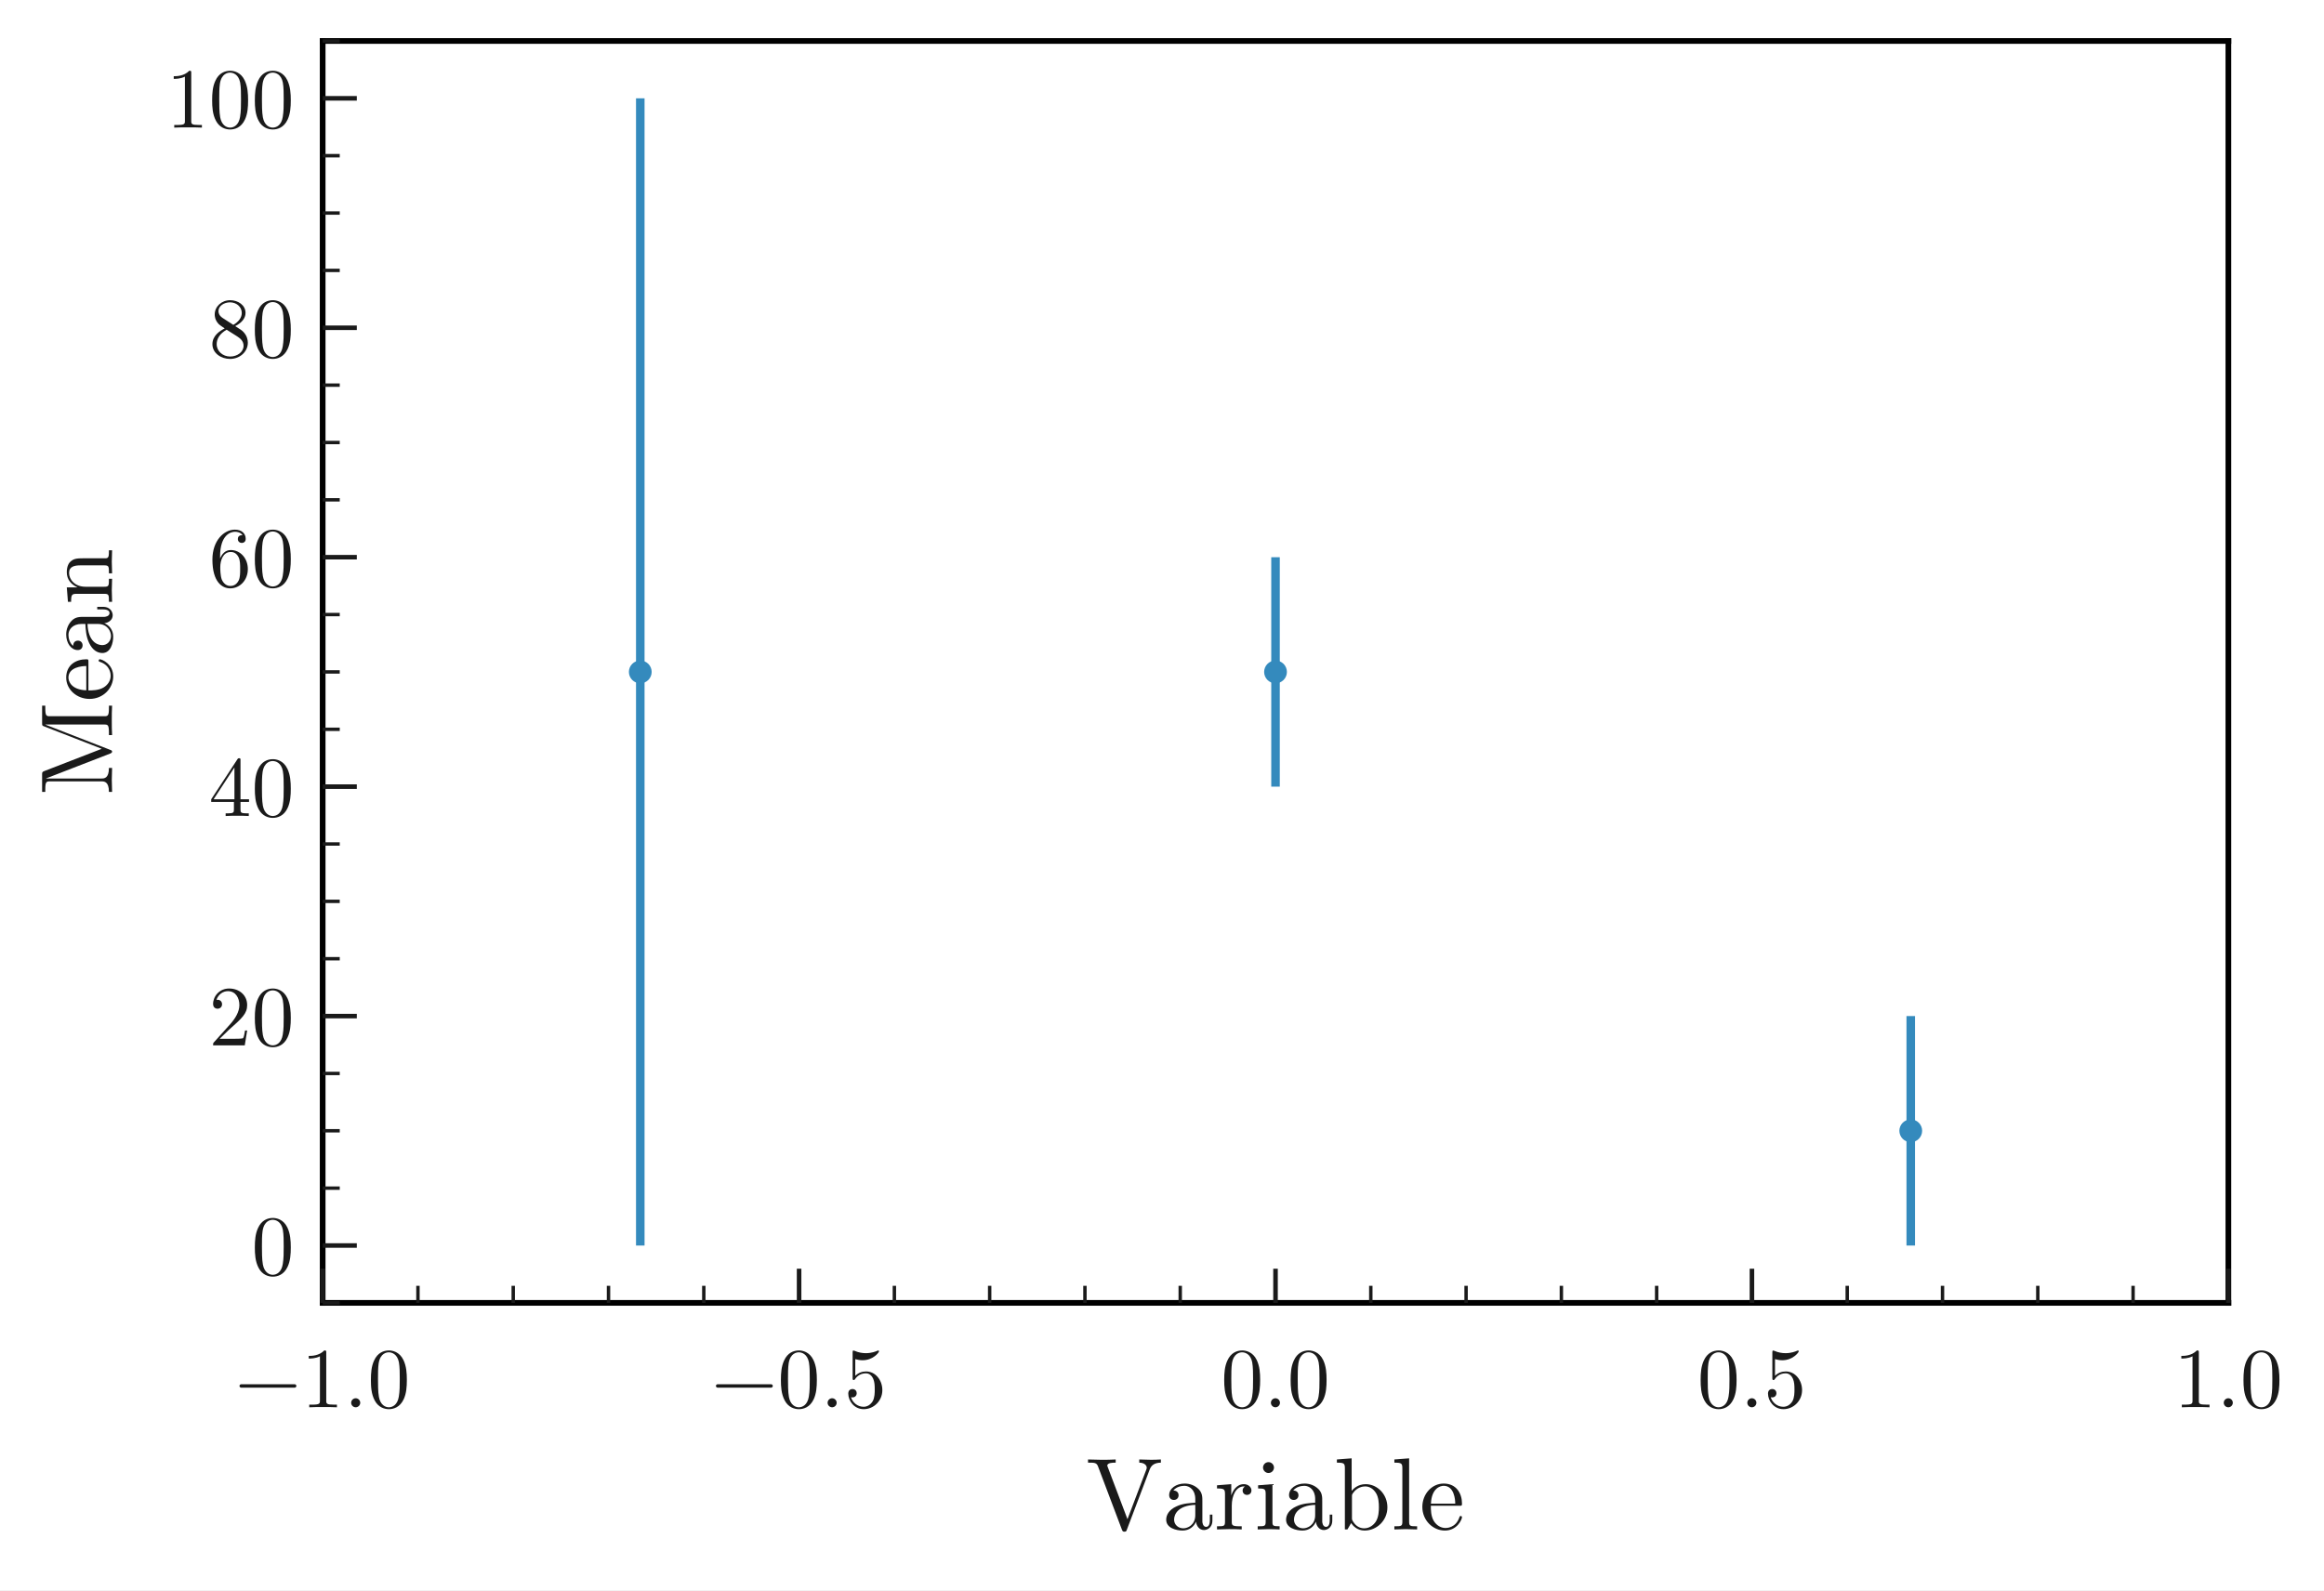
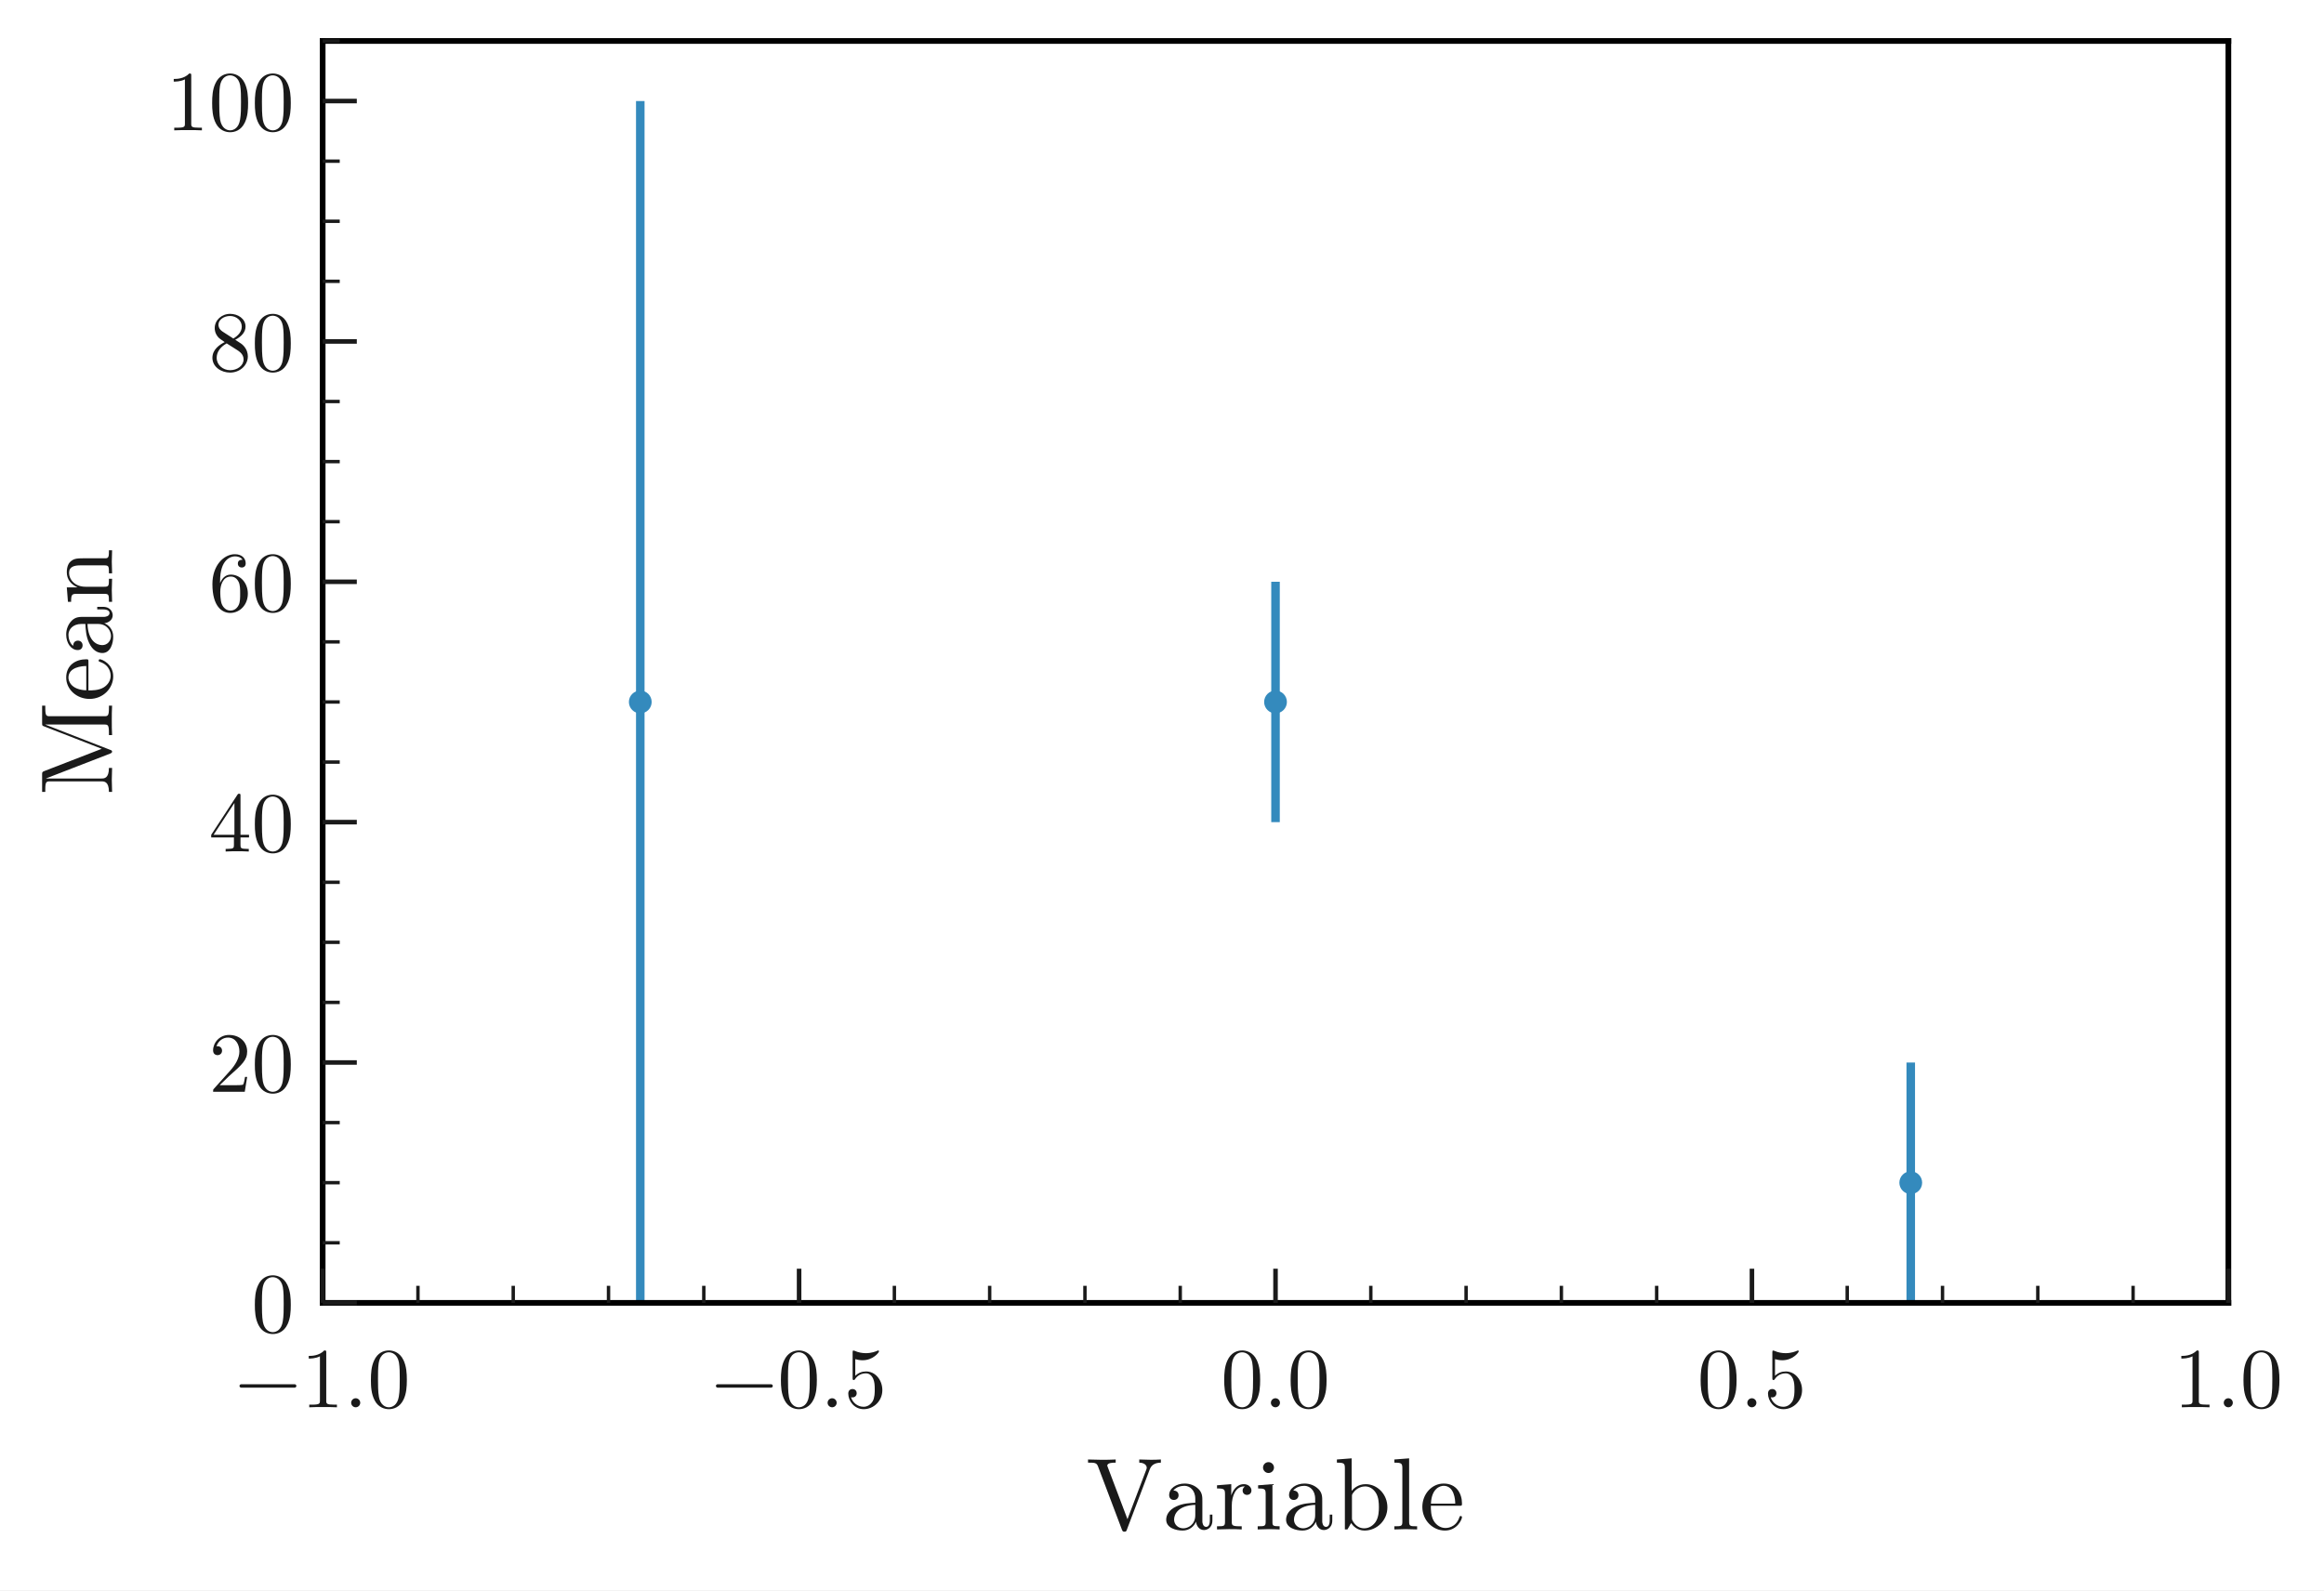
<svg xmlns="http://www.w3.org/2000/svg" xmlns:xlink="http://www.w3.org/1999/xlink" width="408.286pt" height="279.468pt" viewBox="0 0 408.286 279.468" version="1.1">
  <defs>
    <style type="text/css">*{stroke-linejoin: round; stroke-linecap: butt}</style>
  </defs>
  <g id="figure_1">
    <g id="patch_1">
      <path d="M 0 279.468  L 408.286 279.468  L 408.286 0  L 0 0  z " style="fill: #ffffff" />
    </g>
    <g id="axes_1">
      <g id="patch_2">
        <path d="M 56.686 228.96  L 391.486 228.96  L 391.486 7.2  L 56.686 7.2  z " style="fill: #ffffff" />
      </g>
      <g id="LineCollection_1">
-         <path d="M 112.486 218.88  L 112.486 17.28  " clip-path="url(#p84dd827483)" style="fill: none; stroke: #348abd; stroke-width: 1.5" />
-         <path d="M 224.086 138.24  L 224.086 97.92  " clip-path="url(#p84dd827483)" style="fill: none; stroke: #348abd; stroke-width: 1.5" />
-         <path d="M 335.686 218.88  L 335.686 178.56  " clip-path="url(#p84dd827483)" style="fill: none; stroke: #348abd; stroke-width: 1.5" />
+         <path d="M 112.486 228.96  L 112.486 17.76  " clip-path="url(#p84dd827483)" style="fill: none; stroke: #348abd; stroke-width: 1.5" />
+         <path d="M 224.086 144.48  L 224.086 102.24  " clip-path="url(#p84dd827483)" style="fill: none; stroke: #348abd; stroke-width: 1.5" />
+         <path d="M 335.686 228.96  L 335.686 186.72  " clip-path="url(#p84dd827483)" style="fill: none; stroke: #348abd; stroke-width: 1.5" />
      </g>
      <g id="line2d_1">
        <defs>
          <path id="m95205c6608" d="M 0 1.5  C 0.398 1.5 0.779 1.342 1.061 1.061  C 1.342 0.779 1.5 0.398 1.5 0  C 1.5 -0.398 1.342 -0.779 1.061 -1.061  C 0.779 -1.342 0.398 -1.5 0 -1.5  C -0.398 -1.5 -0.779 -1.342 -1.061 -1.061  C -1.342 -0.779 -1.5 -0.398 -1.5 0  C -1.5 0.398 -1.342 0.779 -1.061 1.061  C -0.779 1.342 -0.398 1.5 0 1.5  z " style="stroke: #348abd" />
        </defs>
        <g clip-path="url(#p84dd827483)">
-           <use xlink:href="#m95205c6608" x="112.486" y="118.08" style="fill: #348abd; stroke: #348abd" />
-           <use xlink:href="#m95205c6608" x="224.086" y="118.08" style="fill: #348abd; stroke: #348abd" />
-           <use xlink:href="#m95205c6608" x="335.686" y="198.72" style="fill: #348abd; stroke: #348abd" />
+           <use xlink:href="#m95205c6608" x="112.486" y="123.36" style="fill: #348abd; stroke: #348abd" />
+           <use xlink:href="#m95205c6608" x="224.086" y="123.36" style="fill: #348abd; stroke: #348abd" />
+           <use xlink:href="#m95205c6608" x="335.686" y="207.84" style="fill: #348abd; stroke: #348abd" />
        </g>
      </g>
      <g id="patch_3">
        <path d="M 56.686 228.96  L 56.686 7.2  " style="fill: none; stroke: #000000; stroke-linejoin: miter; stroke-linecap: square" />
      </g>
      <g id="patch_4">
        <path d="M 391.486 228.96  L 391.486 7.2  " style="fill: none; stroke: #000000; stroke-linejoin: miter; stroke-linecap: square" />
      </g>
      <g id="patch_5">
        <path d="M 56.686 228.96  L 391.486 228.96  " style="fill: none; stroke: #000000; stroke-linejoin: miter; stroke-linecap: square" />
      </g>
      <g id="patch_6">
        <path d="M 56.686 7.2  L 391.486 7.2  " style="fill: none; stroke: #000000; stroke-linejoin: miter; stroke-linecap: square" />
      </g>
      <g id="matplotlib.axis_1">
        <g id="xtick_1">
          <g id="line2d_2">
            <defs>
              <path id="m8dec1b3d1d" d="M 0 0  L 0 -6  " style="stroke: #1a1a1a; stroke-width: 0.8" />
            </defs>
            <g>
              <use xlink:href="#m8dec1b3d1d" x="56.686" y="228.96" style="fill: #1a1a1a; stroke: #1a1a1a; stroke-width: 0.8" />
            </g>
          </g>
          <g id="text_1">
            <g style="fill: #1a1a1a" transform="translate(41.23625 247.3709) scale(0.15 -0.15)">
              <defs>
                <path id="LatinModernMath-Regular-2212" d="M 4621 1600  C 4621 1670 4563 1728 4493 1728  L 486 1728  C 416 1728 358 1670 358 1600  C 358 1530 416 1472 486 1472  L 4493 1472  C 4563 1472 4621 1530 4621 1600  z " transform="scale(0.015625)" />
                <path id="LatinModernMath-Regular-31" d="M 2682 0  L 2682 198  L 2477 198  C 1901 198 1882 269 1882 506  L 1882 4096  C 1882 4250 1882 4262 1734 4262  C 1338 3853 774 3853 570 3853  L 570 3654  C 698 3654 1075 3654 1408 3821  L 1408 506  C 1408 275 1389 198 813 198  L 608 198  L 608 0  C 832 19 1389 19 1645 19  C 1901 19 2458 19 2682 0  z " transform="scale(0.015625)" />
                <path id="LatinModernMath-Regular-2e" d="M 1229 339  C 1229 525 1075 678 890 678  C 704 678 550 525 550 339  C 550 154 704 0 890 0  C 1075 0 1229 154 1229 339  z " transform="scale(0.015625)" />
                <path id="LatinModernMath-Regular-30" d="M 2944 2048  C 2944 2560 2912 3072 2688 3546  C 2394 4160 1869 4262 1600 4262  C 1216 4262 749 4096 486 3501  C 282 3059 250 2560 250 2048  C 250 1568 275 992 538 506  C 813 -13 1280 -141 1594 -141  C 1939 -141 2426 -6 2707 602  C 2912 1043 2944 1542 2944 2048  z M 2413 2125  C 2413 1645 2413 1210 2342 800  C 2246 192 1882 0 1594 0  C 1344 0 966 160 851 774  C 781 1158 781 1747 781 2125  C 781 2534 781 2957 832 3302  C 954 4064 1434 4122 1594 4122  C 1805 4122 2227 4006 2349 3373  C 2413 3014 2413 2528 2413 2125  z " transform="scale(0.015625)" />
              </defs>
              <use xlink:href="#LatinModernMath-Regular-2212" transform="translate(0 0.40625)" />
              <use xlink:href="#LatinModernMath-Regular-31" transform="translate(77.79999 0.40625)" />
              <use xlink:href="#LatinModernMath-Regular-2e" transform="translate(127.8 0.40625)" />
              <use xlink:href="#LatinModernMath-Regular-30" transform="translate(155.6 0.40625)" />
            </g>
          </g>
        </g>
        <g id="xtick_2">
          <g id="line2d_3">
            <g>
              <use xlink:href="#m8dec1b3d1d" x="140.386" y="228.96" style="fill: #1a1a1a; stroke: #1a1a1a; stroke-width: 0.8" />
            </g>
          </g>
          <g id="text_2">
            <g style="fill: #1a1a1a" transform="translate(124.9363 247.3709) scale(0.15 -0.15)">
              <defs>
                <path id="LatinModernMath-Regular-35" d="M 2874 1286  C 2874 2048 2349 2688 1658 2688  C 1350 2688 1075 2586 845 2362  L 845 3610  C 973 3571 1184 3526 1389 3526  C 2176 3526 2624 4109 2624 4192  C 2624 4230 2605 4262 2560 4262  C 2560 4262 2541 4262 2509 4243  C 2381 4186 2067 4058 1638 4058  C 1382 4058 1088 4102 787 4237  C 736 4256 710 4256 710 4256  C 646 4256 646 4205 646 4102  L 646 2208  C 646 2093 646 2042 736 2042  C 781 2042 794 2061 819 2099  C 890 2202 1126 2547 1645 2547  C 1978 2547 2138 2253 2189 2138  C 2291 1901 2304 1651 2304 1331  C 2304 1107 2304 723 2150 454  C 1997 205 1760 38 1466 38  C 998 38 634 378 525 755  C 544 749 563 742 634 742  C 845 742 954 902 954 1056  C 954 1210 845 1370 634 1370  C 544 1370 320 1325 320 1030  C 320 480 762 -141 1478 -141  C 2221 -141 2874 474 2874 1286  z " transform="scale(0.015625)" />
              </defs>
              <use xlink:href="#LatinModernMath-Regular-2212" transform="translate(0 0.40625)" />
              <use xlink:href="#LatinModernMath-Regular-30" transform="translate(77.79999 0.40625)" />
              <use xlink:href="#LatinModernMath-Regular-2e" transform="translate(127.8 0.40625)" />
              <use xlink:href="#LatinModernMath-Regular-35" transform="translate(155.6 0.40625)" />
            </g>
          </g>
        </g>
        <g id="xtick_3">
          <g id="line2d_4">
            <g>
              <use xlink:href="#m8dec1b3d1d" x="224.086" y="228.96" style="fill: #1a1a1a; stroke: #1a1a1a; stroke-width: 0.8" />
            </g>
          </g>
          <g id="text_3">
            <g style="fill: #1a1a1a" transform="translate(214.4863 247.3709) scale(0.15 -0.15)">
              <use xlink:href="#LatinModernMath-Regular-30" transform="translate(0 0.40625)" />
              <use xlink:href="#LatinModernMath-Regular-2e" transform="translate(49.99999 0.40625)" />
              <use xlink:href="#LatinModernMath-Regular-30" transform="translate(77.79997 0.40625)" />
            </g>
          </g>
        </g>
        <g id="xtick_4">
          <g id="line2d_5">
            <g>
              <use xlink:href="#m8dec1b3d1d" x="307.786" y="228.96" style="fill: #1a1a1a; stroke: #1a1a1a; stroke-width: 0.8" />
            </g>
          </g>
          <g id="text_4">
            <g style="fill: #1a1a1a" transform="translate(298.1862 247.3709) scale(0.15 -0.15)">
              <use xlink:href="#LatinModernMath-Regular-30" transform="translate(0 0.40625)" />
              <use xlink:href="#LatinModernMath-Regular-2e" transform="translate(49.99999 0.40625)" />
              <use xlink:href="#LatinModernMath-Regular-35" transform="translate(77.79997 0.40625)" />
            </g>
          </g>
        </g>
        <g id="xtick_5">
          <g id="line2d_6">
            <g>
              <use xlink:href="#m8dec1b3d1d" x="391.486" y="228.96" style="fill: #1a1a1a; stroke: #1a1a1a; stroke-width: 0.8" />
            </g>
          </g>
          <g id="text_5">
            <g style="fill: #1a1a1a" transform="translate(381.8863 247.3709) scale(0.15 -0.15)">
              <use xlink:href="#LatinModernMath-Regular-31" transform="translate(0 0.40625)" />
              <use xlink:href="#LatinModernMath-Regular-2e" transform="translate(49.99999 0.40625)" />
              <use xlink:href="#LatinModernMath-Regular-30" transform="translate(77.79997 0.40625)" />
            </g>
          </g>
        </g>
        <g id="xtick_6">
          <g id="line2d_7">
            <defs>
              <path id="m131efc0c90" d="M 0 0  L 0 -3  " style="stroke: #1a1a1a; stroke-width: 0.6" />
            </defs>
            <g>
              <use xlink:href="#m131efc0c90" x="73.426" y="228.96" style="fill: #1a1a1a; stroke: #1a1a1a; stroke-width: 0.6" />
            </g>
          </g>
        </g>
        <g id="xtick_7">
          <g id="line2d_8">
            <g>
              <use xlink:href="#m131efc0c90" x="90.166" y="228.96" style="fill: #1a1a1a; stroke: #1a1a1a; stroke-width: 0.6" />
            </g>
          </g>
        </g>
        <g id="xtick_8">
          <g id="line2d_9">
            <g>
              <use xlink:href="#m131efc0c90" x="106.906" y="228.96" style="fill: #1a1a1a; stroke: #1a1a1a; stroke-width: 0.6" />
            </g>
          </g>
        </g>
        <g id="xtick_9">
          <g id="line2d_10">
            <g>
              <use xlink:href="#m131efc0c90" x="123.646" y="228.96" style="fill: #1a1a1a; stroke: #1a1a1a; stroke-width: 0.6" />
            </g>
          </g>
        </g>
        <g id="xtick_10">
          <g id="line2d_11">
            <g>
              <use xlink:href="#m131efc0c90" x="157.126" y="228.96" style="fill: #1a1a1a; stroke: #1a1a1a; stroke-width: 0.6" />
            </g>
          </g>
        </g>
        <g id="xtick_11">
          <g id="line2d_12">
            <g>
              <use xlink:href="#m131efc0c90" x="173.866" y="228.96" style="fill: #1a1a1a; stroke: #1a1a1a; stroke-width: 0.6" />
            </g>
          </g>
        </g>
        <g id="xtick_12">
          <g id="line2d_13">
            <g>
              <use xlink:href="#m131efc0c90" x="190.606" y="228.96" style="fill: #1a1a1a; stroke: #1a1a1a; stroke-width: 0.6" />
            </g>
          </g>
        </g>
        <g id="xtick_13">
          <g id="line2d_14">
            <g>
              <use xlink:href="#m131efc0c90" x="207.346" y="228.96" style="fill: #1a1a1a; stroke: #1a1a1a; stroke-width: 0.6" />
            </g>
          </g>
        </g>
        <g id="xtick_14">
          <g id="line2d_15">
            <g>
              <use xlink:href="#m131efc0c90" x="240.826" y="228.96" style="fill: #1a1a1a; stroke: #1a1a1a; stroke-width: 0.6" />
            </g>
          </g>
        </g>
        <g id="xtick_15">
          <g id="line2d_16">
            <g>
              <use xlink:href="#m131efc0c90" x="257.566" y="228.96" style="fill: #1a1a1a; stroke: #1a1a1a; stroke-width: 0.6" />
            </g>
          </g>
        </g>
        <g id="xtick_16">
          <g id="line2d_17">
            <g>
              <use xlink:href="#m131efc0c90" x="274.306" y="228.96" style="fill: #1a1a1a; stroke: #1a1a1a; stroke-width: 0.6" />
            </g>
          </g>
        </g>
        <g id="xtick_17">
          <g id="line2d_18">
            <g>
              <use xlink:href="#m131efc0c90" x="291.046" y="228.96" style="fill: #1a1a1a; stroke: #1a1a1a; stroke-width: 0.6" />
            </g>
          </g>
        </g>
        <g id="xtick_18">
          <g id="line2d_19">
            <g>
              <use xlink:href="#m131efc0c90" x="324.526" y="228.96" style="fill: #1a1a1a; stroke: #1a1a1a; stroke-width: 0.6" />
            </g>
          </g>
        </g>
        <g id="xtick_19">
          <g id="line2d_20">
            <g>
              <use xlink:href="#m131efc0c90" x="341.266" y="228.96" style="fill: #1a1a1a; stroke: #1a1a1a; stroke-width: 0.6" />
            </g>
          </g>
        </g>
        <g id="xtick_20">
          <g id="line2d_21">
            <g>
              <use xlink:href="#m131efc0c90" x="358.006" y="228.96" style="fill: #1a1a1a; stroke: #1a1a1a; stroke-width: 0.6" />
            </g>
          </g>
        </g>
        <g id="xtick_21">
          <g id="line2d_22">
            <g>
              <use xlink:href="#m131efc0c90" x="374.746" y="228.96" style="fill: #1a1a1a; stroke: #1a1a1a; stroke-width: 0.6" />
            </g>
          </g>
        </g>
        <g id="text_6">
          <g style="fill: #1a1a1a" transform="translate(190.8045 268.775) scale(0.18 -0.18)">
            <defs>
              <path id="LatinModernMath-Regular-56" d="M 4672 4173  L 4672 4371  C 4474 4358 4218 4352 4051 4352  L 3322 4371  L 3322 4173  C 3654 4166 3789 4000 3789 3853  C 3789 3802 3770 3763 3757 3725  L 2586 640  L 1363 3872  C 1325 3962 1325 3987 1325 3987  C 1325 4173 1690 4173 1850 4173  L 1850 4371  C 1619 4352 1178 4352 934 4352  L 122 4371  L 122 4173  C 538 4173 659 4173 749 3930  L 2234 0  C 2278 -122 2310 -141 2394 -141  C 2502 -141 2515 -109 2547 -19  L 3974 3744  C 4064 3981 4237 4166 4672 4173  z " transform="scale(0.015625)" />
              <path id="LatinModernMath-Regular-61" d="M 3091 570  L 3091 928  L 2931 928  L 2931 570  C 2931 198 2771 160 2701 160  C 2490 160 2464 448 2464 480  L 2464 1760  C 2464 2029 2464 2278 2234 2515  C 1984 2765 1664 2867 1357 2867  C 832 2867 390 2566 390 2144  C 390 1952 518 1843 685 1843  C 864 1843 979 1971 979 2138  C 979 2214 947 2426 653 2432  C 826 2656 1139 2726 1344 2726  C 1658 2726 2022 2477 2022 1907  L 2022 1670  C 1696 1651 1248 1632 845 1440  C 365 1222 205 890 205 608  C 205 90 826 -70 1229 -70  C 1651 -70 1946 186 2067 486  C 2093 230 2266 -38 2566 -38  C 2701 -38 3091 51 3091 570  z M 2022 896  C 2022 288 1562 70 1274 70  C 960 70 698 294 698 614  C 698 966 966 1498 2022 1536  L 2022 896  z " transform="scale(0.015625)" />
              <path id="LatinModernMath-Regular-72" d="M 2330 2438  C 2330 2643 2131 2829 1856 2829  C 1389 2829 1158 2400 1069 2125  L 1069 2829  L 179 2758  L 179 2560  C 627 2560 678 2515 678 2202  L 678 486  C 678 198 608 198 179 198  L 179 0  L 909 19  C 1165 19 1466 19 1722 0  L 1722 198  L 1587 198  C 1114 198 1101 269 1101 499  L 1101 1485  C 1101 2118 1370 2688 1856 2688  C 1901 2688 1914 2688 1926 2682  C 1907 2675 1779 2598 1779 2432  C 1779 2253 1914 2157 2054 2157  C 2170 2157 2330 2234 2330 2438  z " transform="scale(0.015625)" />
              <path id="LatinModernMath-Regular-69" d="M 1581 0  L 1581 198  C 1158 198 1133 230 1133 480  L 1133 2829  L 237 2758  L 237 2560  C 653 2560 710 2522 710 2208  L 710 486  C 710 198 640 198 211 198  L 211 0  L 915 19  C 1139 19 1363 6 1581 0  z M 1229 3866  C 1229 4038 1082 4205 890 4205  C 672 4205 544 4026 544 3866  C 544 3693 691 3526 883 3526  C 1101 3526 1229 3706 1229 3866  z " transform="scale(0.015625)" />
              <path id="LatinModernMath-Regular-62" d="M 3334 1382  C 3334 2195 2707 2829 1978 2829  C 1478 2829 1203 2528 1101 2413  L 1101 4442  L 179 4371  L 179 4173  C 627 4173 678 4128 678 3814  L 678 0  L 838 0  L 1069 397  C 1165 250 1434 -70 1907 -70  C 2669 -70 3334 557 3334 1382  z M 2803 1389  C 2803 1152 2790 768 2605 480  C 2470 282 2227 70 1882 70  C 1594 70 1363 224 1210 461  C 1120 595 1120 614 1120 730  L 1120 2048  C 1120 2170 1120 2176 1190 2278  C 1440 2637 1792 2688 1946 2688  C 2234 2688 2464 2522 2618 2278  C 2784 2016 2803 1651 2803 1389  z " transform="scale(0.015625)" />
              <path id="LatinModernMath-Regular-6c" d="M 1632 0  L 1632 198  C 1203 198 1133 198 1133 486  L 1133 4442  L 211 4371  L 211 4173  C 659 4173 710 4128 710 3814  L 710 486  C 710 198 640 198 211 198  L 211 0  L 922 19  L 1632 0  z " transform="scale(0.015625)" />
              <path id="LatinModernMath-Regular-65" d="M 2656 762  C 2656 826 2605 838 2573 838  C 2515 838 2502 800 2490 749  C 2266 90 1690 90 1626 90  C 1306 90 1050 282 902 518  C 710 826 710 1248 710 1478  L 2496 1478  C 2637 1478 2656 1478 2656 1613  C 2656 2246 2310 2867 1510 2867  C 768 2867 179 2208 179 1408  C 179 550 851 -70 1587 -70  C 2368 -70 2656 640 2656 762  z M 2234 1613  L 717 1613  C 755 2566 1293 2726 1510 2726  C 2170 2726 2234 1862 2234 1613  z " transform="scale(0.015625)" />
            </defs>
            <use xlink:href="#LatinModernMath-Regular-56" />
            <use xlink:href="#LatinModernMath-Regular-61" x="75" />
            <use xlink:href="#LatinModernMath-Regular-72" x="125" />
            <use xlink:href="#LatinModernMath-Regular-69" x="164.2" />
            <use xlink:href="#LatinModernMath-Regular-61" x="192" />
            <use xlink:href="#LatinModernMath-Regular-62" x="242" />
            <use xlink:href="#LatinModernMath-Regular-6c" x="297.6" />
            <use xlink:href="#LatinModernMath-Regular-65" x="325.4" />
          </g>
        </g>
      </g>
      <g id="matplotlib.axis_2">
        <g id="ytick_1">
          <g id="line2d_23">
            <defs>
              <path id="mc947610920" d="M 0 0  L 6 0  " style="stroke: #1a1a1a; stroke-width: 0.8" />
            </defs>
            <g>
-               <use xlink:href="#mc947610920" x="56.686" y="218.88" style="fill: #1a1a1a; stroke: #1a1a1a; stroke-width: 0.8" />
+               <use xlink:href="#mc947610920" x="56.686" y="228.96" style="fill: #1a1a1a; stroke: #1a1a1a; stroke-width: 0.8" />
            </g>
          </g>
          <g id="text_7">
-             <g style="fill: #1a1a1a" transform="translate(44.18625 224.0855) scale(0.15 -0.15)">
+             <g style="fill: #1a1a1a" transform="translate(44.18625 234.1655) scale(0.15 -0.15)">
              <use xlink:href="#LatinModernMath-Regular-30" transform="translate(0 0.40625)" />
            </g>
          </g>
        </g>
        <g id="ytick_2">
          <g id="line2d_24">
            <g>
-               <use xlink:href="#mc947610920" x="56.686" y="178.56" style="fill: #1a1a1a; stroke: #1a1a1a; stroke-width: 0.8" />
+               <use xlink:href="#mc947610920" x="56.686" y="186.72" style="fill: #1a1a1a; stroke: #1a1a1a; stroke-width: 0.8" />
            </g>
          </g>
          <g id="text_8">
-             <g style="fill: #1a1a1a" transform="translate(36.68625 183.7655) scale(0.15 -0.15)">
+             <g style="fill: #1a1a1a" transform="translate(36.68625 191.9255) scale(0.15 -0.15)">
              <defs>
                <path id="LatinModernMath-Regular-32" d="M 2874 1114  L 2714 1114  C 2682 922 2637 640 2573 544  C 2528 493 2106 493 1965 493  L 813 493  L 1491 1152  C 2490 2035 2874 2381 2874 3021  C 2874 3750 2298 4262 1517 4262  C 794 4262 320 3674 320 3104  C 320 2746 640 2746 659 2746  C 768 2746 992 2822 992 3085  C 992 3251 877 3418 653 3418  C 602 3418 589 3418 570 3411  C 717 3827 1062 4064 1434 4064  C 2016 4064 2291 3546 2291 3021  C 2291 2509 1971 2003 1619 1606  L 390 237  C 320 166 320 154 320 0  L 2694 0  L 2874 1114  z " transform="scale(0.015625)" />
              </defs>
              <use xlink:href="#LatinModernMath-Regular-32" transform="translate(0 0.40625)" />
              <use xlink:href="#LatinModernMath-Regular-30" transform="translate(49.99999 0.40625)" />
            </g>
          </g>
        </g>
        <g id="ytick_3">
          <g id="line2d_25">
            <g>
-               <use xlink:href="#mc947610920" x="56.686" y="138.24" style="fill: #1a1a1a; stroke: #1a1a1a; stroke-width: 0.8" />
+               <use xlink:href="#mc947610920" x="56.686" y="144.48" style="fill: #1a1a1a; stroke: #1a1a1a; stroke-width: 0.8" />
            </g>
          </g>
          <g id="text_9">
-             <g style="fill: #1a1a1a" transform="translate(36.68625 143.4455) scale(0.15 -0.15)">
+             <g style="fill: #1a1a1a" transform="translate(36.68625 149.6855) scale(0.15 -0.15)">
              <defs>
                <path id="LatinModernMath-Regular-34" d="M 3014 1056  L 3014 1254  L 2374 1254  L 2374 4166  C 2374 4294 2374 4333 2272 4333  C 2214 4333 2195 4333 2144 4256  L 179 1254  L 179 1056  L 1882 1056  L 1882 499  C 1882 269 1869 198 1395 198  L 1261 198  L 1261 0  C 1523 19 1856 19 2125 19  C 2394 19 2733 19 2995 0  L 2995 198  L 2861 198  C 2387 198 2374 269 2374 499  L 2374 1056  L 3014 1056  z M 1920 1254  L 358 1254  L 1920 3642  L 1920 1254  z " transform="scale(0.015625)" />
              </defs>
              <use xlink:href="#LatinModernMath-Regular-34" transform="translate(0 0.296875)" />
              <use xlink:href="#LatinModernMath-Regular-30" transform="translate(49.99999 0.296875)" />
            </g>
          </g>
        </g>
        <g id="ytick_4">
          <g id="line2d_26">
            <g>
-               <use xlink:href="#mc947610920" x="56.686" y="97.92" style="fill: #1a1a1a; stroke: #1a1a1a; stroke-width: 0.8" />
+               <use xlink:href="#mc947610920" x="56.686" y="102.24" style="fill: #1a1a1a; stroke: #1a1a1a; stroke-width: 0.8" />
            </g>
          </g>
          <g id="text_10">
-             <g style="fill: #1a1a1a" transform="translate(36.68625 103.1255) scale(0.15 -0.15)">
+             <g style="fill: #1a1a1a" transform="translate(36.68625 107.4455) scale(0.15 -0.15)">
              <defs>
                <path id="LatinModernMath-Regular-36" d="M 2925 1306  C 2925 2118 2355 2733 1645 2733  C 1210 2733 973 2406 845 2099  L 845 2253  C 845 3872 1638 4102 1965 4102  C 2118 4102 2387 4064 2528 3846  C 2432 3846 2176 3846 2176 3558  C 2176 3360 2330 3264 2470 3264  C 2573 3264 2765 3322 2765 3571  C 2765 3955 2483 4262 1952 4262  C 1133 4262 269 3437 269 2022  C 269 314 1011 -141 1606 -141  C 2317 -141 2925 461 2925 1306  z M 2349 1312  C 2349 1005 2349 685 2240 454  C 2048 70 1754 38 1606 38  C 1203 38 1011 422 973 518  C 858 819 858 1331 858 1446  C 858 1946 1062 2586 1638 2586  C 1741 2586 2035 2586 2234 2189  C 2349 1952 2349 1626 2349 1312  z " transform="scale(0.015625)" />
              </defs>
              <use xlink:href="#LatinModernMath-Regular-36" transform="translate(0 0.40625)" />
              <use xlink:href="#LatinModernMath-Regular-30" transform="translate(49.99999 0.40625)" />
            </g>
          </g>
        </g>
        <g id="ytick_5">
          <g id="line2d_27">
            <g>
-               <use xlink:href="#mc947610920" x="56.686" y="57.6" style="fill: #1a1a1a; stroke: #1a1a1a; stroke-width: 0.8" />
+               <use xlink:href="#mc947610920" x="56.686" y="60" style="fill: #1a1a1a; stroke: #1a1a1a; stroke-width: 0.8" />
            </g>
          </g>
          <g id="text_11">
-             <g style="fill: #1a1a1a" transform="translate(36.68625 62.80547) scale(0.15 -0.15)">
+             <g style="fill: #1a1a1a" transform="translate(36.68625 65.20547) scale(0.15 -0.15)">
              <defs>
                <path id="LatinModernMath-Regular-38" d="M 2925 1075  C 2925 1306 2854 1594 2611 1862  C 2490 1997 2387 2061 1978 2317  C 2438 2554 2752 2886 2752 3309  C 2752 3898 2182 4262 1600 4262  C 960 4262 442 3789 442 3194  C 442 3078 454 2790 723 2490  C 794 2413 1030 2253 1190 2144  C 819 1958 269 1600 269 966  C 269 288 922 -141 1594 -141  C 2317 -141 2925 390 2925 1075  z M 2470 3309  C 2470 2944 2221 2637 1837 2413  L 1043 2925  C 749 3117 723 3334 723 3443  C 723 3834 1139 4102 1594 4102  C 2061 4102 2470 3770 2470 3309  z M 2605 845  C 2605 371 2125 38 1600 38  C 1050 38 589 435 589 966  C 589 1338 794 1747 1338 2048  L 2125 1549  C 2304 1427 2605 1235 2605 845  z " transform="scale(0.015625)" />
              </defs>
              <use xlink:href="#LatinModernMath-Regular-38" transform="translate(0 0.40625)" />
              <use xlink:href="#LatinModernMath-Regular-30" transform="translate(49.99999 0.40625)" />
            </g>
          </g>
        </g>
        <g id="ytick_6">
          <g id="line2d_28">
            <g>
-               <use xlink:href="#mc947610920" x="56.686" y="17.28" style="fill: #1a1a1a; stroke: #1a1a1a; stroke-width: 0.8" />
+               <use xlink:href="#mc947610920" x="56.686" y="17.76" style="fill: #1a1a1a; stroke: #1a1a1a; stroke-width: 0.8" />
            </g>
          </g>
          <g id="text_12">
-             <g style="fill: #1a1a1a" transform="translate(29.18625 22.48547) scale(0.15 -0.15)">
+             <g style="fill: #1a1a1a" transform="translate(29.18625 22.96547) scale(0.15 -0.15)">
              <use xlink:href="#LatinModernMath-Regular-31" transform="translate(0 0.40625)" />
              <use xlink:href="#LatinModernMath-Regular-30" transform="translate(49.99999 0.40625)" />
              <use xlink:href="#LatinModernMath-Regular-30" transform="translate(99.99997 0.40625)" />
            </g>
          </g>
        </g>
        <g id="ytick_7">
          <g id="line2d_29">
            <defs>
              <path id="m5f9d1e6504" d="M 0 0  L 3 0  " style="stroke: #1a1a1a; stroke-width: 0.6" />
            </defs>
            <g>
-               <use xlink:href="#m5f9d1e6504" x="56.686" y="228.96" style="fill: #1a1a1a; stroke: #1a1a1a; stroke-width: 0.6" />
+               <use xlink:href="#m5f9d1e6504" x="56.686" y="218.4" style="fill: #1a1a1a; stroke: #1a1a1a; stroke-width: 0.6" />
            </g>
          </g>
        </g>
        <g id="ytick_8">
          <g id="line2d_30">
            <g>
-               <use xlink:href="#m5f9d1e6504" x="56.686" y="208.8" style="fill: #1a1a1a; stroke: #1a1a1a; stroke-width: 0.6" />
+               <use xlink:href="#m5f9d1e6504" x="56.686" y="207.84" style="fill: #1a1a1a; stroke: #1a1a1a; stroke-width: 0.6" />
            </g>
          </g>
        </g>
        <g id="ytick_9">
          <g id="line2d_31">
            <g>
-               <use xlink:href="#m5f9d1e6504" x="56.686" y="198.72" style="fill: #1a1a1a; stroke: #1a1a1a; stroke-width: 0.6" />
+               <use xlink:href="#m5f9d1e6504" x="56.686" y="197.28" style="fill: #1a1a1a; stroke: #1a1a1a; stroke-width: 0.6" />
            </g>
          </g>
        </g>
        <g id="ytick_10">
          <g id="line2d_32">
            <g>
-               <use xlink:href="#m5f9d1e6504" x="56.686" y="188.64" style="fill: #1a1a1a; stroke: #1a1a1a; stroke-width: 0.6" />
+               <use xlink:href="#m5f9d1e6504" x="56.686" y="176.16" style="fill: #1a1a1a; stroke: #1a1a1a; stroke-width: 0.6" />
            </g>
          </g>
        </g>
        <g id="ytick_11">
          <g id="line2d_33">
            <g>
-               <use xlink:href="#m5f9d1e6504" x="56.686" y="168.48" style="fill: #1a1a1a; stroke: #1a1a1a; stroke-width: 0.6" />
+               <use xlink:href="#m5f9d1e6504" x="56.686" y="165.6" style="fill: #1a1a1a; stroke: #1a1a1a; stroke-width: 0.6" />
            </g>
          </g>
        </g>
        <g id="ytick_12">
          <g id="line2d_34">
            <g>
-               <use xlink:href="#m5f9d1e6504" x="56.686" y="158.4" style="fill: #1a1a1a; stroke: #1a1a1a; stroke-width: 0.6" />
+               <use xlink:href="#m5f9d1e6504" x="56.686" y="155.04" style="fill: #1a1a1a; stroke: #1a1a1a; stroke-width: 0.6" />
            </g>
          </g>
        </g>
        <g id="ytick_13">
          <g id="line2d_35">
            <g>
-               <use xlink:href="#m5f9d1e6504" x="56.686" y="148.32" style="fill: #1a1a1a; stroke: #1a1a1a; stroke-width: 0.6" />
+               <use xlink:href="#m5f9d1e6504" x="56.686" y="133.92" style="fill: #1a1a1a; stroke: #1a1a1a; stroke-width: 0.6" />
            </g>
          </g>
        </g>
        <g id="ytick_14">
          <g id="line2d_36">
            <g>
-               <use xlink:href="#m5f9d1e6504" x="56.686" y="128.16" style="fill: #1a1a1a; stroke: #1a1a1a; stroke-width: 0.6" />
+               <use xlink:href="#m5f9d1e6504" x="56.686" y="123.36" style="fill: #1a1a1a; stroke: #1a1a1a; stroke-width: 0.6" />
            </g>
          </g>
        </g>
        <g id="ytick_15">
          <g id="line2d_37">
            <g>
-               <use xlink:href="#m5f9d1e6504" x="56.686" y="118.08" style="fill: #1a1a1a; stroke: #1a1a1a; stroke-width: 0.6" />
+               <use xlink:href="#m5f9d1e6504" x="56.686" y="112.8" style="fill: #1a1a1a; stroke: #1a1a1a; stroke-width: 0.6" />
            </g>
          </g>
        </g>
        <g id="ytick_16">
          <g id="line2d_38">
            <g>
-               <use xlink:href="#m5f9d1e6504" x="56.686" y="108" style="fill: #1a1a1a; stroke: #1a1a1a; stroke-width: 0.6" />
+               <use xlink:href="#m5f9d1e6504" x="56.686" y="91.68" style="fill: #1a1a1a; stroke: #1a1a1a; stroke-width: 0.6" />
            </g>
          </g>
        </g>
        <g id="ytick_17">
          <g id="line2d_39">
            <g>
-               <use xlink:href="#m5f9d1e6504" x="56.686" y="87.84" style="fill: #1a1a1a; stroke: #1a1a1a; stroke-width: 0.6" />
+               <use xlink:href="#m5f9d1e6504" x="56.686" y="81.12" style="fill: #1a1a1a; stroke: #1a1a1a; stroke-width: 0.6" />
            </g>
          </g>
        </g>
        <g id="ytick_18">
          <g id="line2d_40">
            <g>
-               <use xlink:href="#m5f9d1e6504" x="56.686" y="77.76" style="fill: #1a1a1a; stroke: #1a1a1a; stroke-width: 0.6" />
+               <use xlink:href="#m5f9d1e6504" x="56.686" y="70.56" style="fill: #1a1a1a; stroke: #1a1a1a; stroke-width: 0.6" />
            </g>
          </g>
        </g>
        <g id="ytick_19">
          <g id="line2d_41">
            <g>
-               <use xlink:href="#m5f9d1e6504" x="56.686" y="67.68" style="fill: #1a1a1a; stroke: #1a1a1a; stroke-width: 0.6" />
+               <use xlink:href="#m5f9d1e6504" x="56.686" y="49.44" style="fill: #1a1a1a; stroke: #1a1a1a; stroke-width: 0.6" />
            </g>
          </g>
        </g>
        <g id="ytick_20">
          <g id="line2d_42">
            <g>
-               <use xlink:href="#m5f9d1e6504" x="56.686" y="47.52" style="fill: #1a1a1a; stroke: #1a1a1a; stroke-width: 0.6" />
+               <use xlink:href="#m5f9d1e6504" x="56.686" y="38.88" style="fill: #1a1a1a; stroke: #1a1a1a; stroke-width: 0.6" />
            </g>
          </g>
        </g>
        <g id="ytick_21">
          <g id="line2d_43">
            <g>
-               <use xlink:href="#m5f9d1e6504" x="56.686" y="37.44" style="fill: #1a1a1a; stroke: #1a1a1a; stroke-width: 0.6" />
+               <use xlink:href="#m5f9d1e6504" x="56.686" y="28.32" style="fill: #1a1a1a; stroke: #1a1a1a; stroke-width: 0.6" />
            </g>
          </g>
        </g>
        <g id="ytick_22">
          <g id="line2d_44">
-             <g>
-               <use xlink:href="#m5f9d1e6504" x="56.686" y="27.36" style="fill: #1a1a1a; stroke: #1a1a1a; stroke-width: 0.6" />
-             </g>
-           </g>
-         </g>
-         <g id="ytick_23">
-           <g id="line2d_45">
            <g>
              <use xlink:href="#m5f9d1e6504" x="56.686" y="7.2" style="fill: #1a1a1a; stroke: #1a1a1a; stroke-width: 0.6" />
            </g>
          </g>
        </g>
        <g id="text_13">
          <g style="fill: #1a1a1a" transform="translate(19.69312 139.8333) rotate(-90) scale(0.18 -0.18)">
            <defs>
              <path id="LatinModernMath-Regular-4d" d="M 5626 0  L 5626 198  L 5472 198  C 4979 198 4966 269 4966 499  L 4966 3872  C 4966 4102 4979 4173 5472 4173  L 5626 4173  L 5626 4371  L 4544 4371  C 4378 4371 4378 4365 4333 4250  L 2931 646  L 1542 4230  C 1485 4371 1466 4371 1318 4371  L 237 4371  L 237 4173  L 390 4173  C 883 4173 896 4102 896 3872  L 896 672  C 896 499 896 198 237 198  L 237 0  L 986 19  L 1734 0  L 1734 198  C 1075 198 1075 499 1075 672  L 1075 4122  L 1082 4122  L 2624 141  C 2656 58 2688 0 2752 0  C 2822 0 2842 51 2867 122  L 4442 4173  L 4448 4173  L 4448 499  C 4448 269 4435 198 3942 198  L 3789 198  L 3789 0  C 4026 19 4461 19 4710 19  C 4960 19 5389 19 5626 0  z " transform="scale(0.015625)" />
              <path id="LatinModernMath-Regular-6e" d="M 3424 0  L 3424 198  C 3091 198 2931 198 2925 390  L 2925 1613  C 2925 2163 2925 2362 2726 2592  C 2637 2701 2426 2829 2054 2829  C 1587 2829 1286 2554 1107 2157  L 1107 2829  L 205 2758  L 205 2560  C 653 2560 704 2515 704 2202  L 704 486  C 704 198 634 198 205 198  L 205 0  L 928 19  L 1645 0  L 1645 198  C 1216 198 1146 198 1146 486  L 1146 1664  C 1146 2330 1600 2688 2010 2688  C 2413 2688 2483 2342 2483 1978  L 2483 486  C 2483 198 2413 198 1984 198  L 1984 0  L 2707 19  L 3424 0  z " transform="scale(0.015625)" />
            </defs>
            <use xlink:href="#LatinModernMath-Regular-4d" />
            <use xlink:href="#LatinModernMath-Regular-65" x="91.7" />
            <use xlink:href="#LatinModernMath-Regular-61" x="136.1" />
            <use xlink:href="#LatinModernMath-Regular-6e" x="186.1" />
          </g>
        </g>
      </g>
    </g>
  </g>
  <defs>
    <clipPath id="p84dd827483">
      <rect x="56.686" y="7.2" width="334.8" height="221.76" />
    </clipPath>
  </defs>
</svg>
